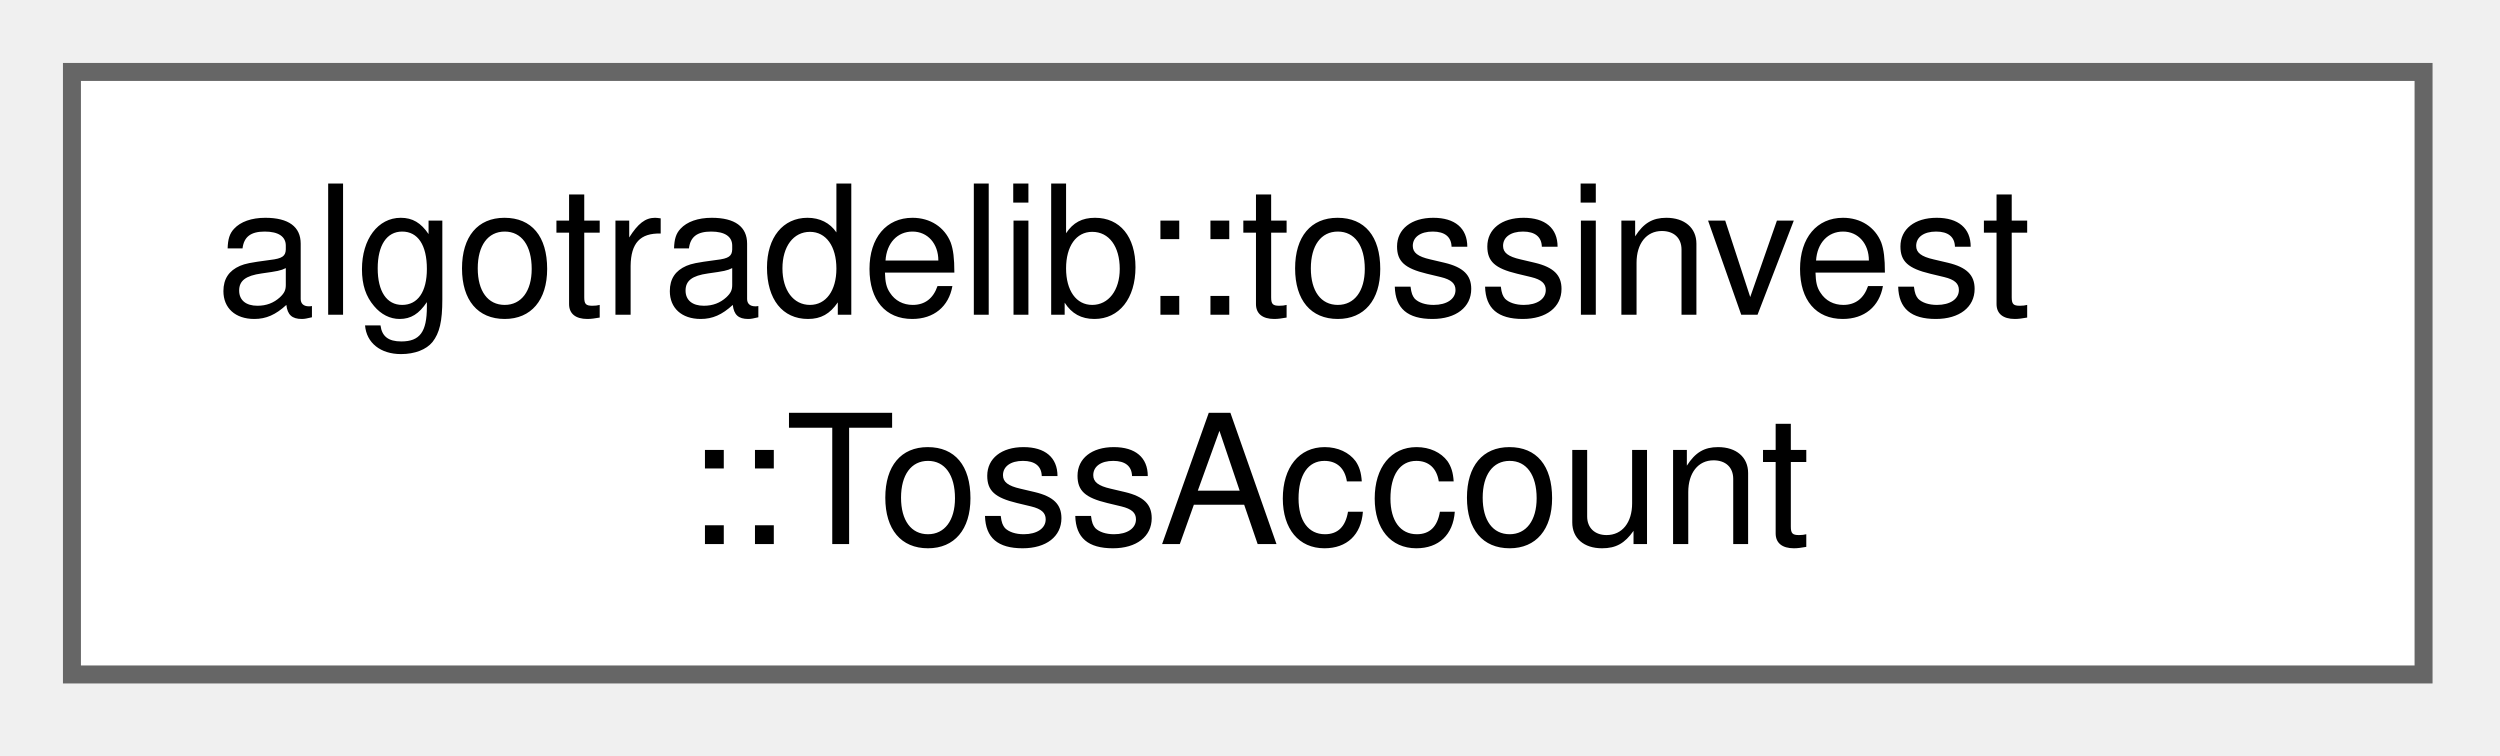
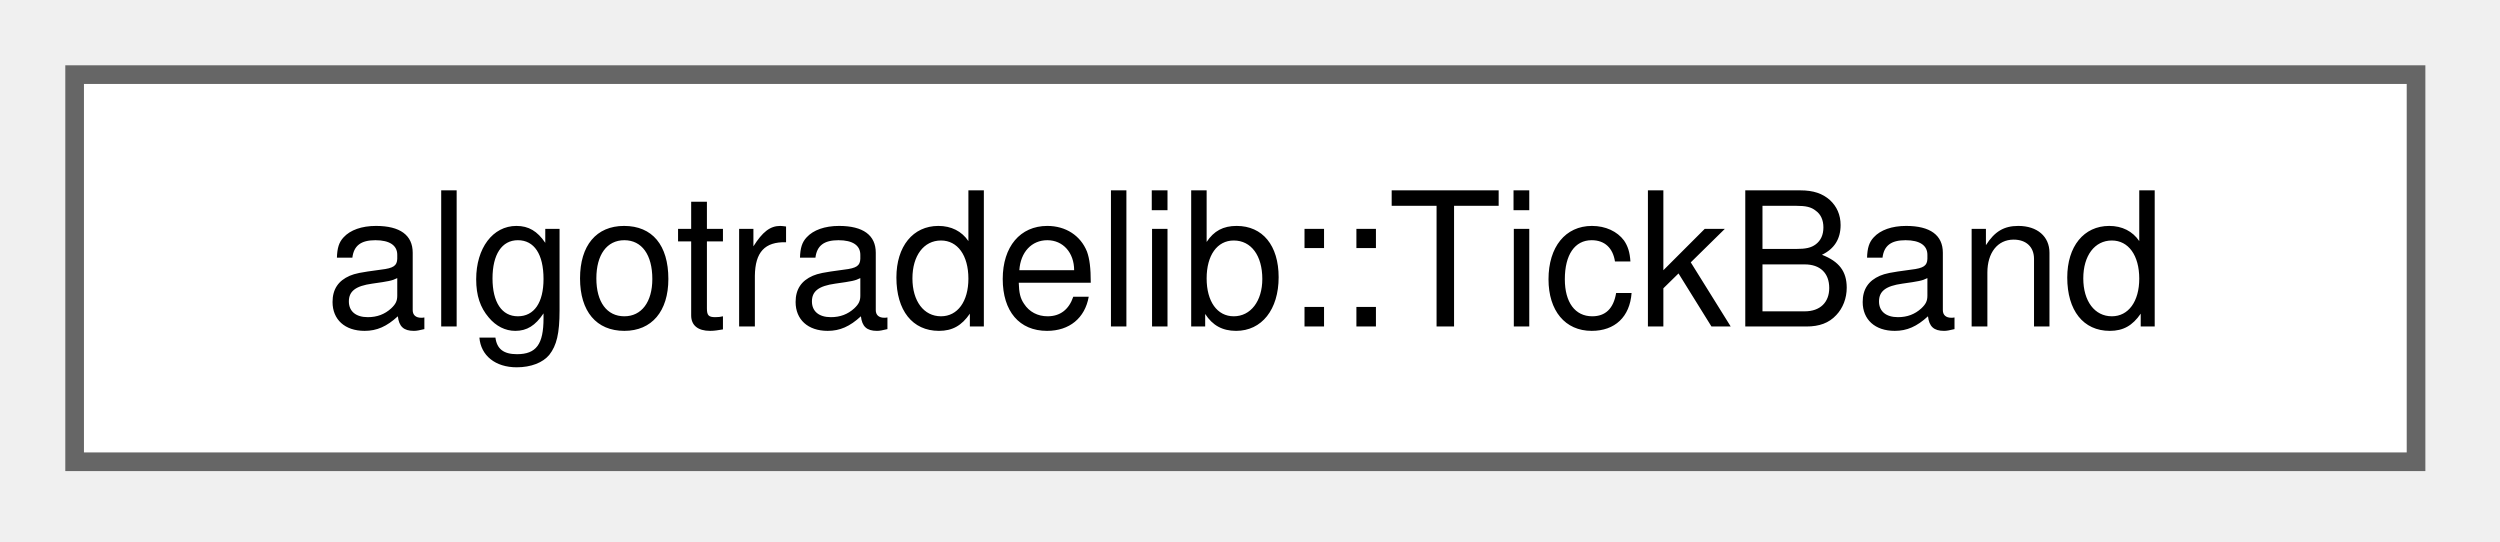
- <svg xmlns="http://www.w3.org/2000/svg" xmlns:xlink="http://www.w3.org/1999/xlink" width="139pt" height="42pt" viewBox="0.00 0.00 139.00 42.00">
-   <g id="graph0" class="graph" transform="scale(1 1) rotate(0) translate(4 37.5)">
+ <svg xmlns="http://www.w3.org/2000/svg" xmlns:xlink="http://www.w3.org/1999/xlink" width="134pt" height="29pt" viewBox="0.00 0.00 134.00 29.00">
+   <g id="graph0" class="graph" transform="scale(1 1) rotate(0) translate(4 24.75)">
    <g id="Node000000" class="node">
      <g id="a_Node000000">
-         <a xlink:href="structalgotradelib_1_1tossinvest_1_1TossAccount.html" target="_top" xlink:title="A Toss account, as account discovery (async_accounts) returns it.">
-           <polygon fill="white" stroke="#666666" points="130.75,-33.5 0,-33.5 0,0 130.75,0 130.75,-33.5" />
-           <text xml:space="preserve" text-anchor="start" x="8" y="-20" font-family="Helvetica,sans-Serif" font-size="10.00">algotradelib::tossinvest</text>
-           <text xml:space="preserve" text-anchor="middle" x="65.38" y="-7.25" font-family="Helvetica,sans-Serif" font-size="10.00">::TossAccount</text>
+         <a xlink:href="structalgotradelib_1_1TickBand.html" target="_top" xlink:title="One band of a price grid: the tick size from a price upward, until the next band.">
+           <polygon fill="white" stroke="#666666" points="125.5,-20.75 0,-20.75 0,0 125.5,0 125.5,-20.75" />
+           <text xml:space="preserve" text-anchor="middle" x="62.75" y="-7.25" font-family="Helvetica,sans-Serif" font-size="10.00">algotradelib::TickBand</text>
        </a>
      </g>
    </g>
  </g>
</svg>
